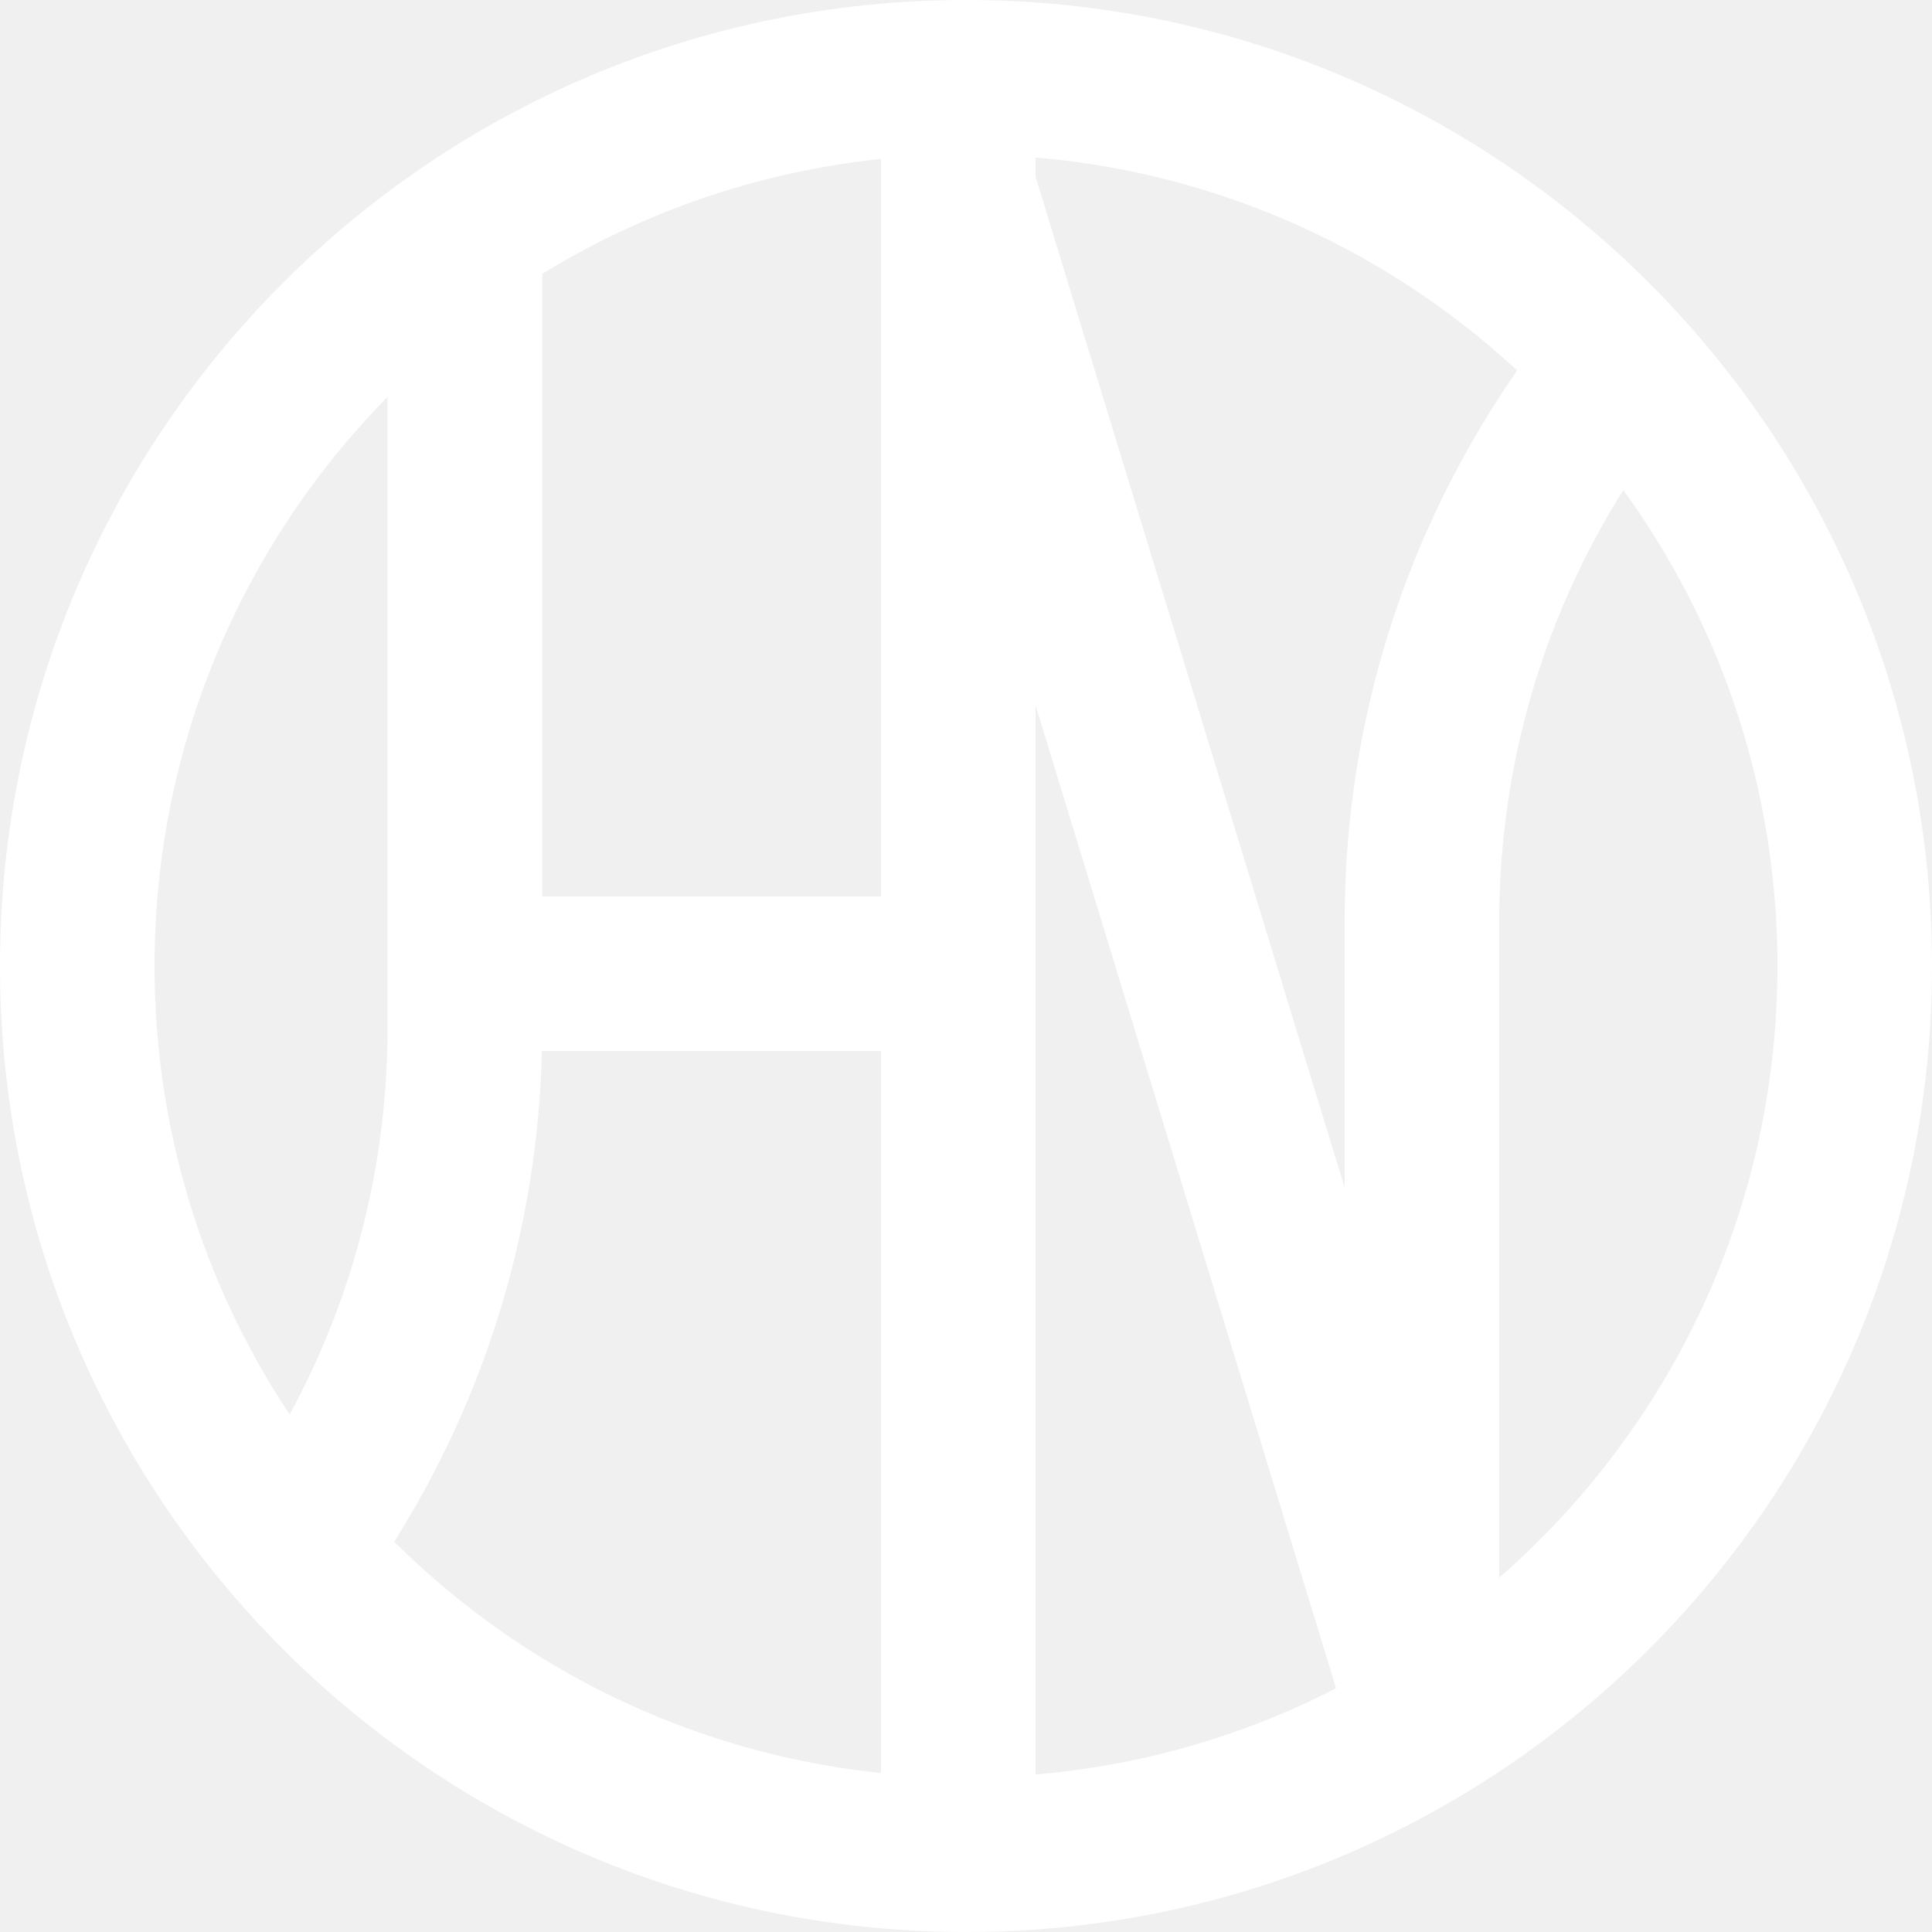
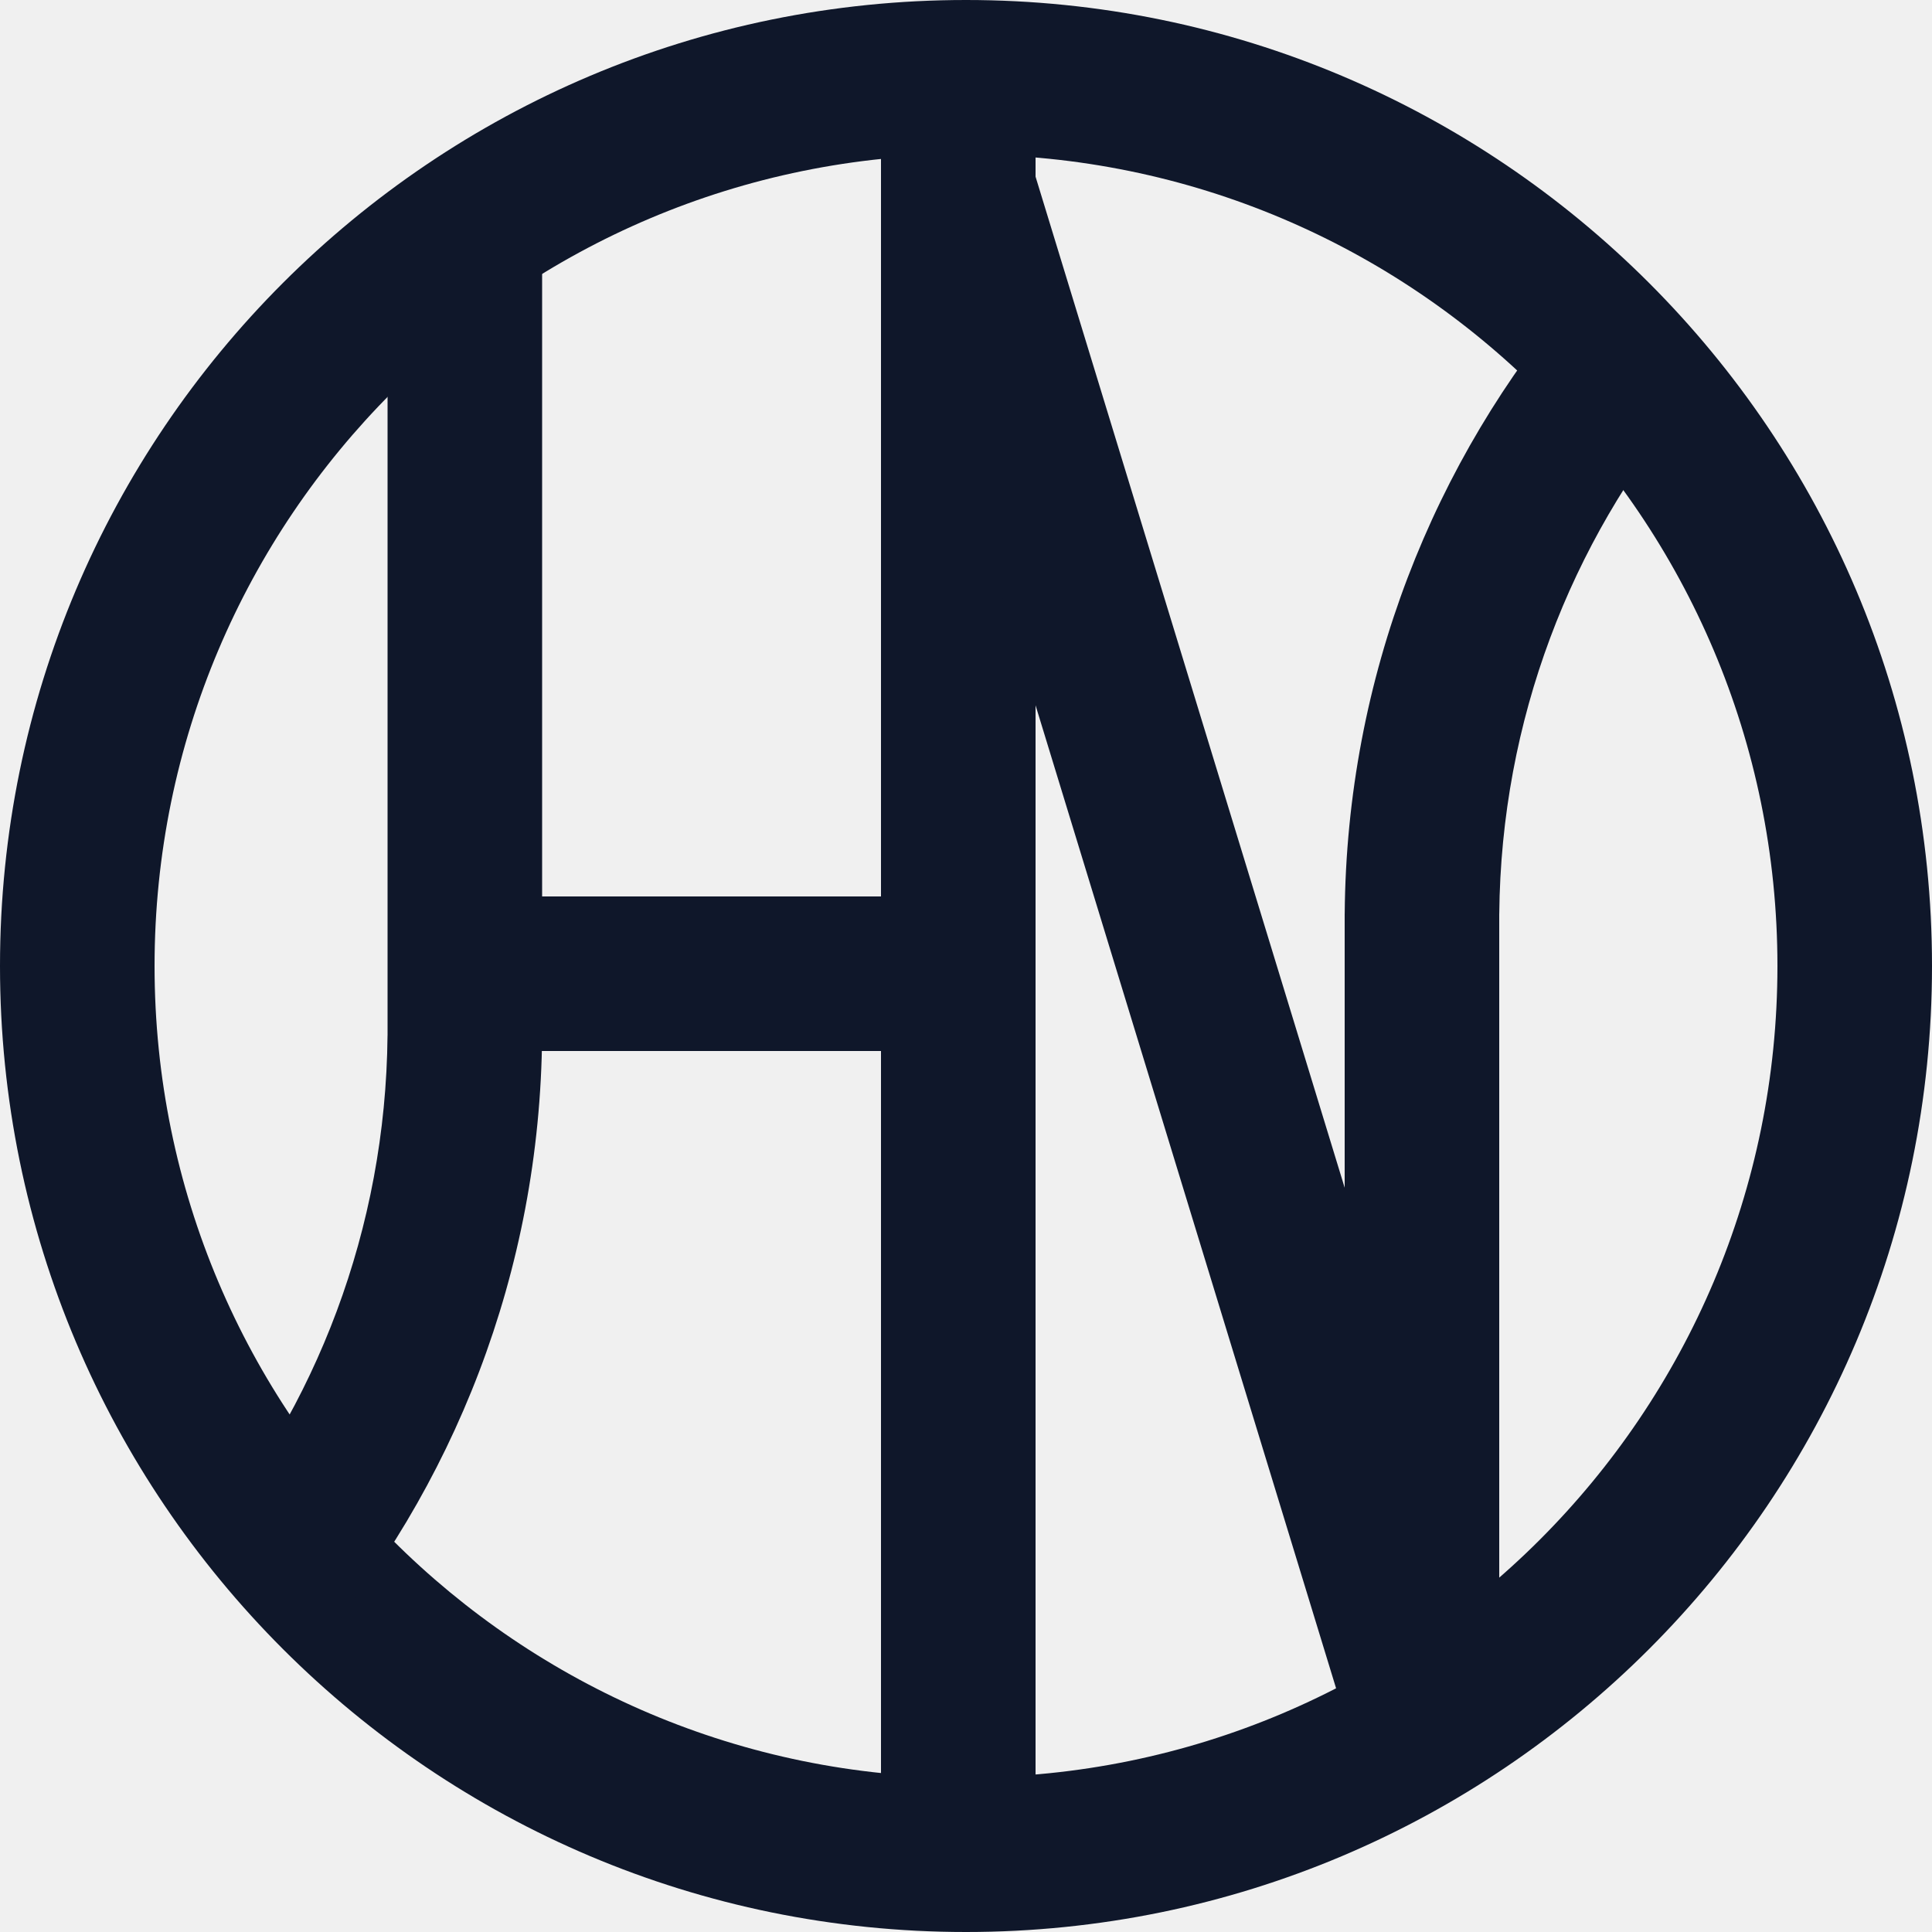
<svg xmlns="http://www.w3.org/2000/svg" width="125" height="125" viewBox="0 0 125 125" fill="none">
-   <rect x="57" y="5" width="10" height="115" fill="white" />
-   <rect x="30" y="68" width="10" height="30" transform="rotate(-90 30 68)" fill="white" />
-   <rect x="57" y="12.924" width="10" height="105" transform="rotate(-17 57 12.9237)" fill="white" />
-   <path fill-rule="evenodd" clip-rule="evenodd" d="M62.5 125C97.018 125 125 97.018 125 62.5C125 27.982 97.018 0 62.5 0C27.982 0 0 27.982 0 62.5C0 97.018 27.982 125 62.5 125ZM62.5 115C91.495 115 115 91.495 115 62.5C115 33.505 91.495 10 62.5 10C33.505 10 10 33.505 10 62.5C10 91.495 33.505 115 62.5 115Z" fill="white" />
-   <path fill-rule="evenodd" clip-rule="evenodd" d="M25.075 17V67H25.073C24.956 79.54 20.443 91.029 13 100H20.075V107.122C29.326 96.315 34.953 82.313 35.074 67H35.075V17H25.075Z" fill="white" />
-   <path fill-rule="evenodd" clip-rule="evenodd" d="M97 109.122V59.122H97.002C97.119 46.582 101.633 35.093 109.075 26.122H102V19C92.749 29.807 87.122 43.809 87.002 59.122H87V109.122H97Z" fill="white" />
+   <rect x="57" y="5" width="10" height="115" fill="#0F172A" />
+   <rect x="30" y="68" width="10" height="30" transform="rotate(-90 30 68)" fill="#0F172A" />
+   <rect x="57" y="12.924" width="10" height="105" transform="rotate(-17 57 12.9237)" fill="#0F172A" />
+   <path fill-rule="evenodd" clip-rule="evenodd" d="M62.5 125C97.018 125 125 97.018 125 62.5C125 27.982 97.018 0 62.5 0C27.982 0 0 27.982 0 62.5C0 97.018 27.982 125 62.5 125ZM62.5 115C91.495 115 115 91.495 115 62.5C115 33.505 91.495 10 62.5 10C33.505 10 10 33.505 10 62.5C10 91.495 33.505 115 62.5 115Z" fill="#0F172A" />
+   <path fill-rule="evenodd" clip-rule="evenodd" d="M25.075 17V67H25.073C24.956 79.54 20.443 91.029 13 100H20.075V107.122C29.326 96.315 34.953 82.313 35.074 67H35.075V17H25.075Z" fill="#0F172A" />
+   <path fill-rule="evenodd" clip-rule="evenodd" d="M97 109.122V59.122H97.002C97.119 46.582 101.633 35.093 109.075 26.122H102V19C92.749 29.807 87.122 43.809 87.002 59.122H87V109.122H97Z" fill="#0F172A" />
</svg>
